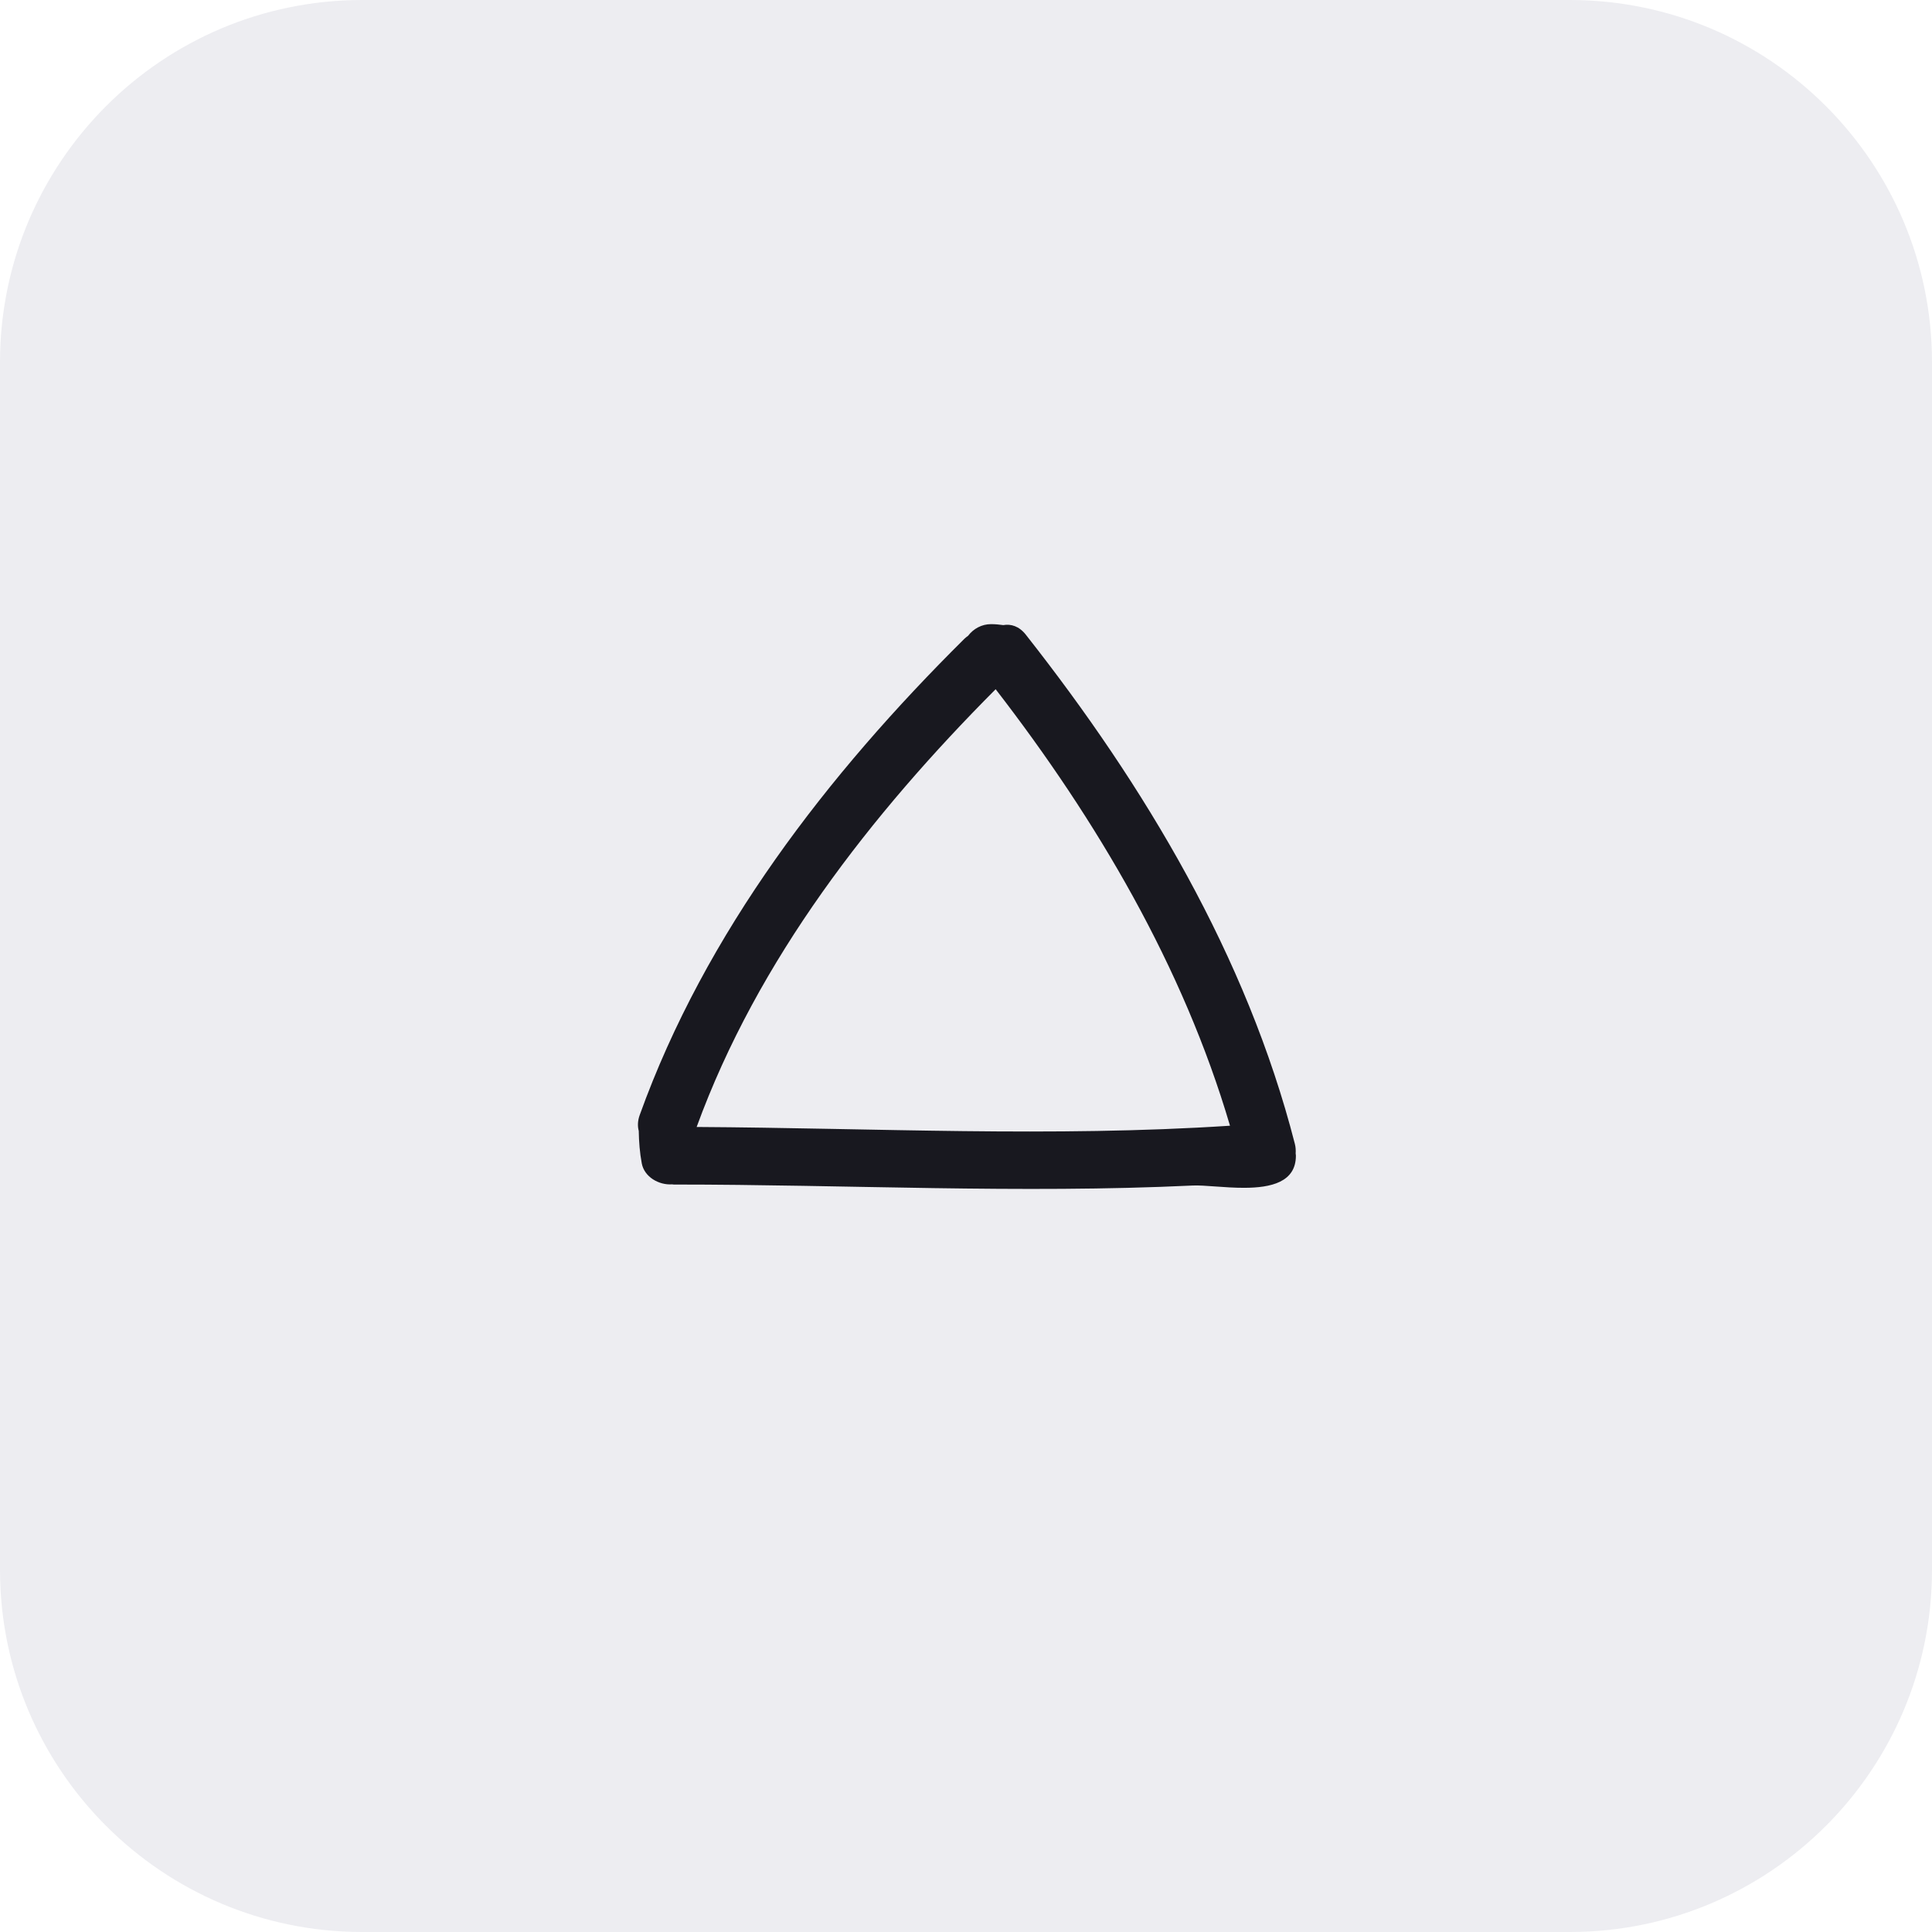
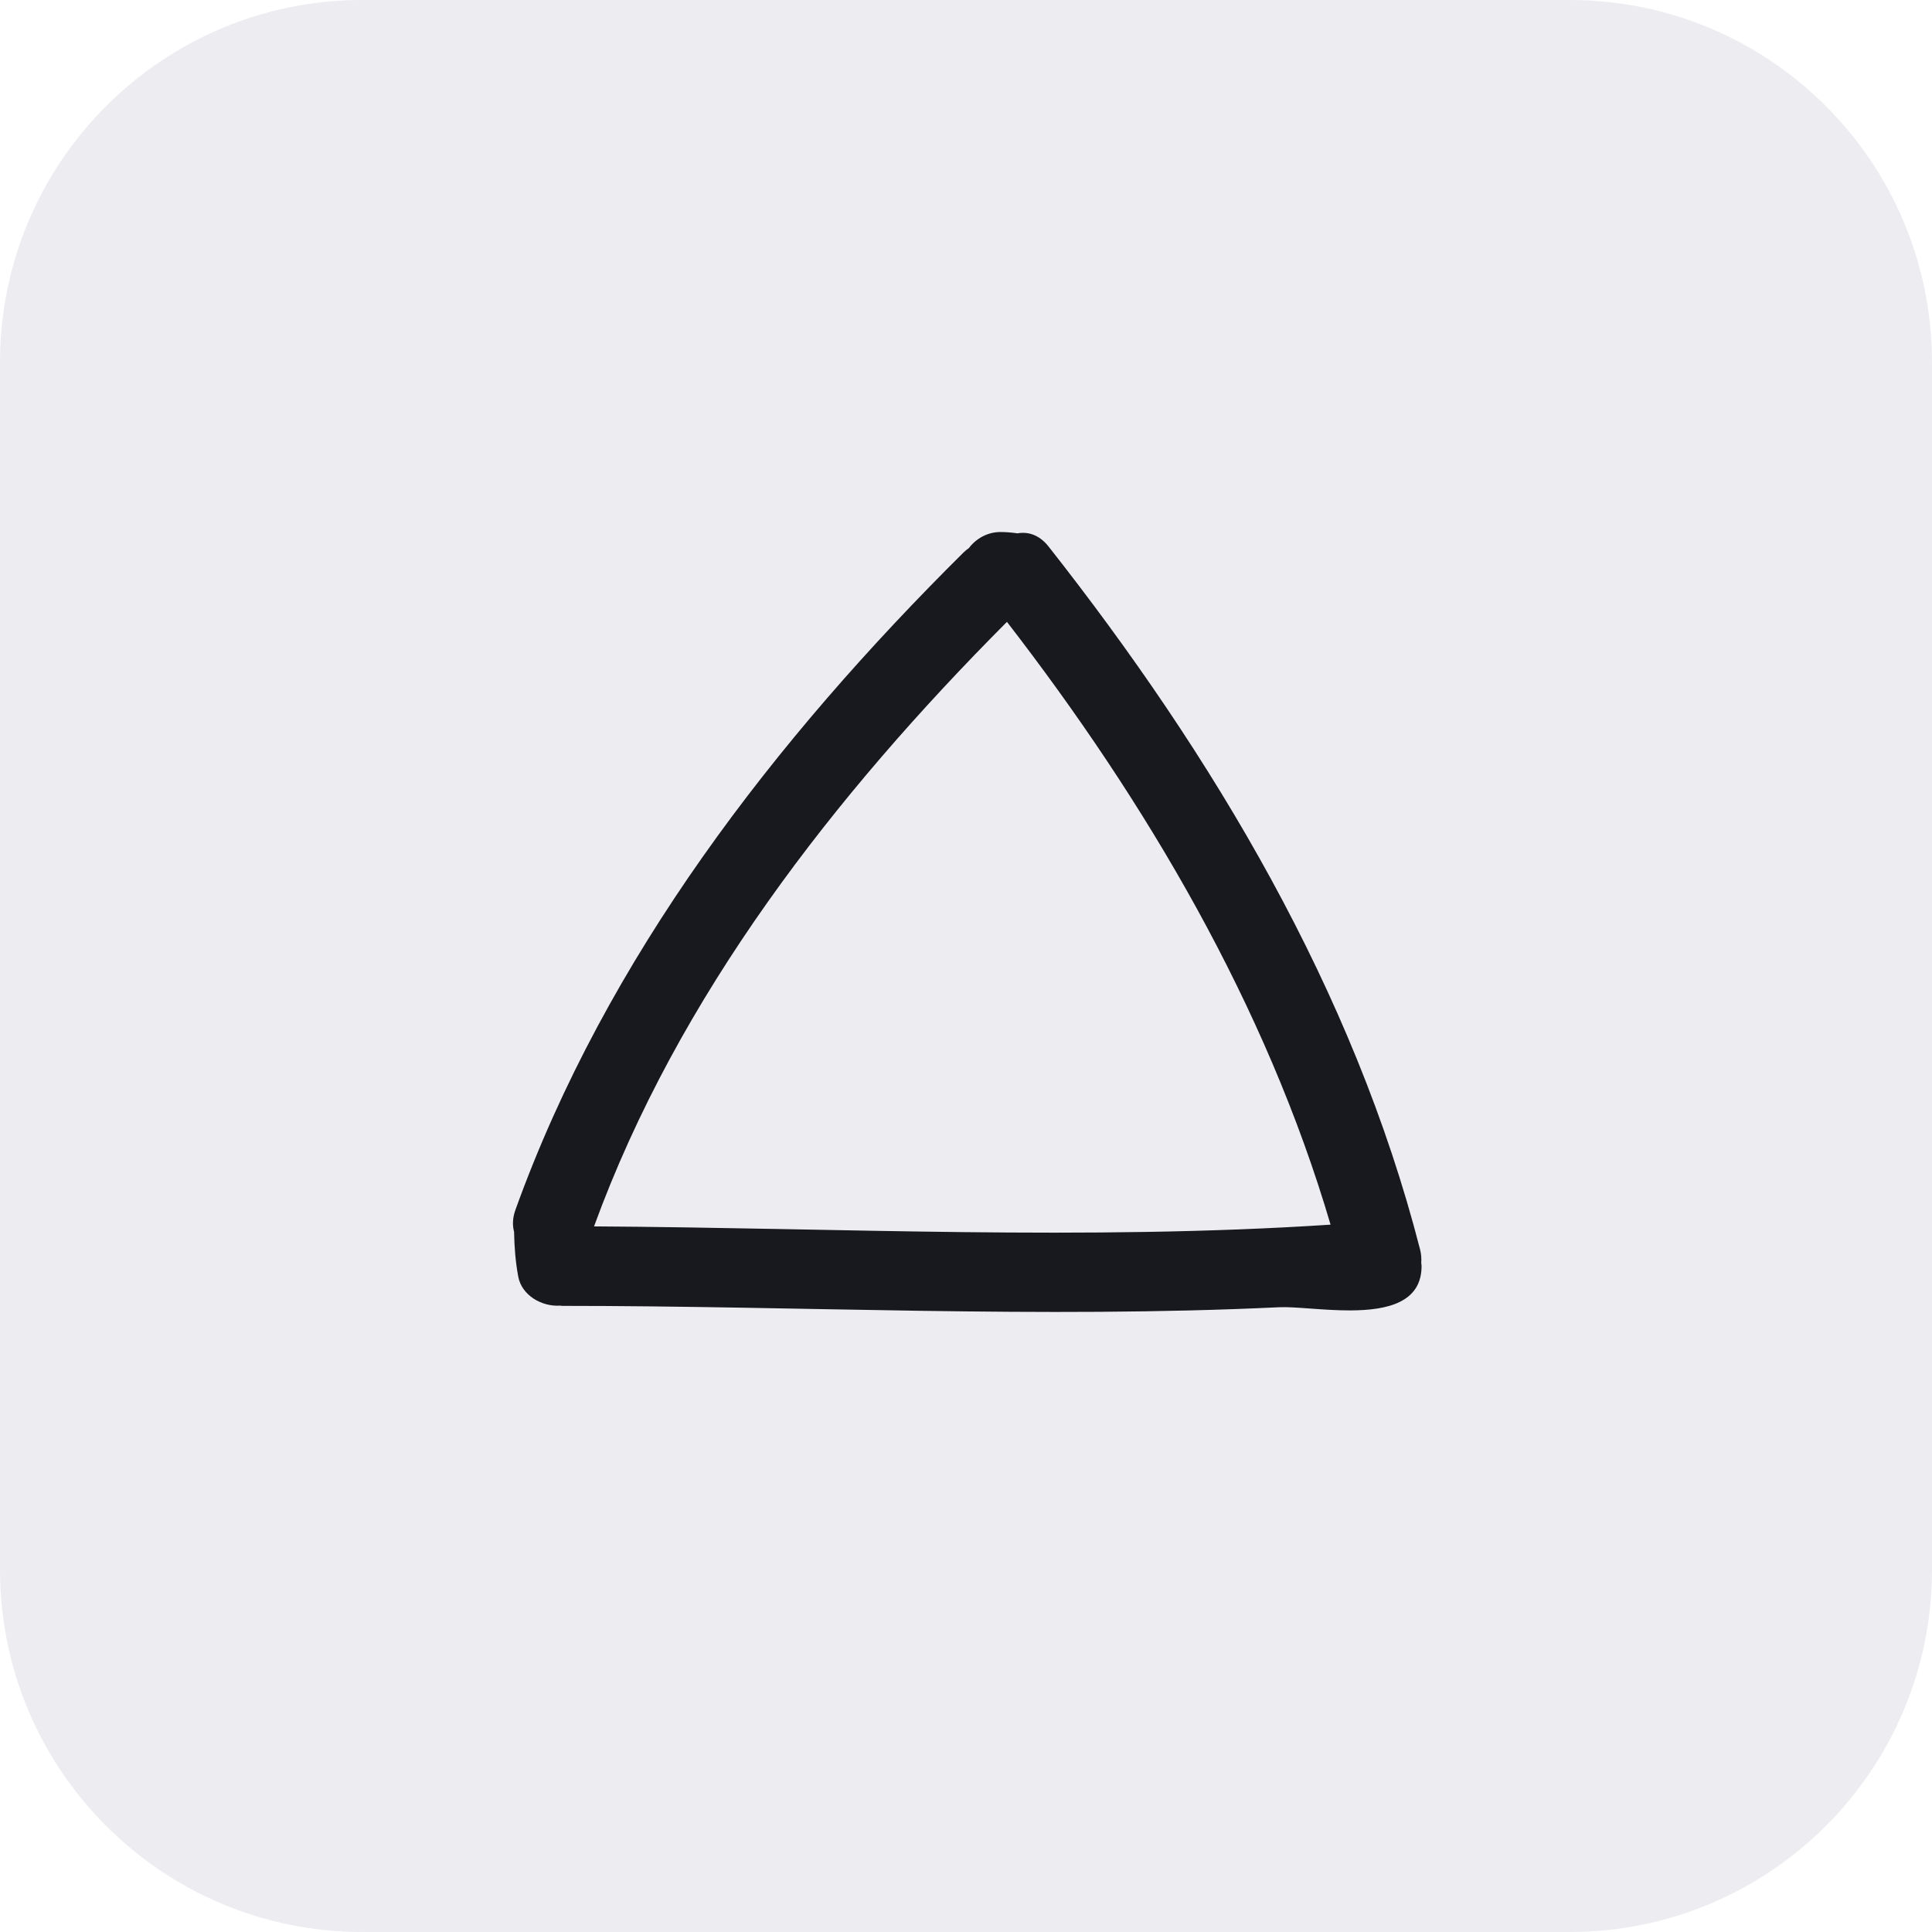
<svg xmlns="http://www.w3.org/2000/svg" width="512" height="512" viewBox="0 0 512 512">
  <rect width="512" height="512" rx="96" fill="#EDEDF1" />
-   <g transform="translate(256,240) scale(0.42) translate(-207,-207)">
+   <g transform="translate(256,244) scale(0.58) translate(-207,-207)">
    <path d="M414.505,357.34c-30.336-118.434-94.689-225.955-169.777-321.316c-4.22-5.36-9.369-6.889-14.208-6.025       c-2.575-0.37-5.149-0.599-7.76-0.604c-5.859-0.005-11.1,2.927-14.444,7.343c-0.785,0.576-1.572,1.145-2.326,1.886       C119.701,124.187,42.602,223.84,1.117,339.141c-1.346,3.747-1.384,7.089-0.602,10.019c0.109,6.87,0.632,13.66,1.902,20.47       c1.597,8.576,10.786,13.786,19.058,13.243c0.376,0.021,0.704,0.111,1.092,0.111c109.187,0,218.297,5.81,327.454,0.625       c7.322-0.351,20.245,1.493,32.661,1.447c16.696-0.062,32.474-3.524,32.474-20.271c0-0.482-0.111-0.944-0.147-1.411       C415.129,361.474,415.053,359.493,414.505,357.34z M37.044,346.666C75.563,241.055,146.995,149.501,225.706,70.452       c63.749,82.471,118.327,175.07,147.871,275.422C261.496,353.217,149.247,347.347,37.044,346.666z" fill="#18181F" />
  </g>
</svg>
